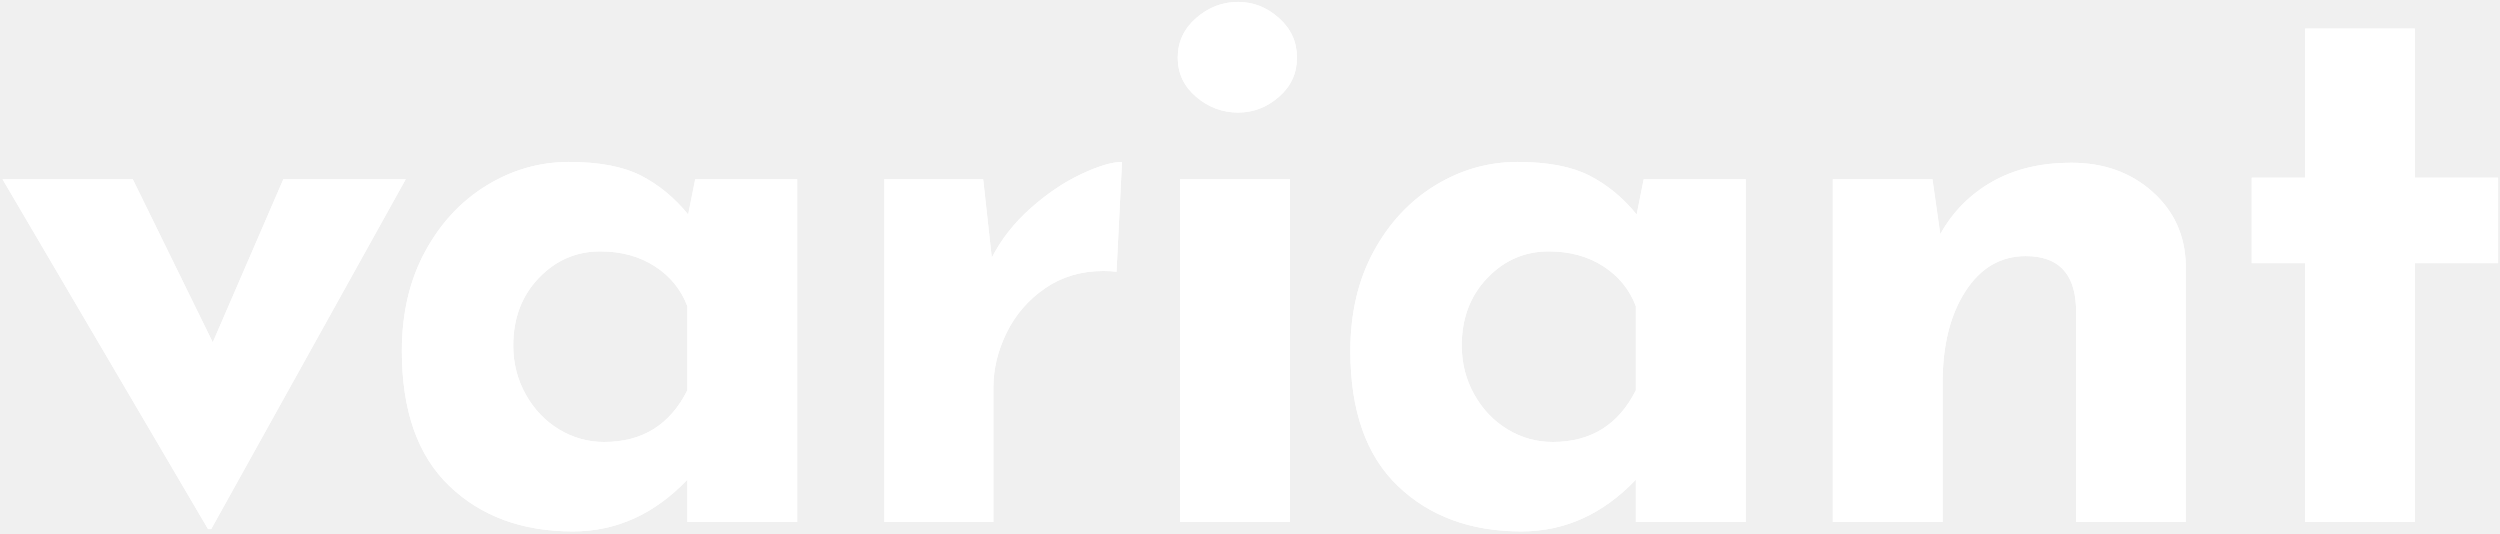
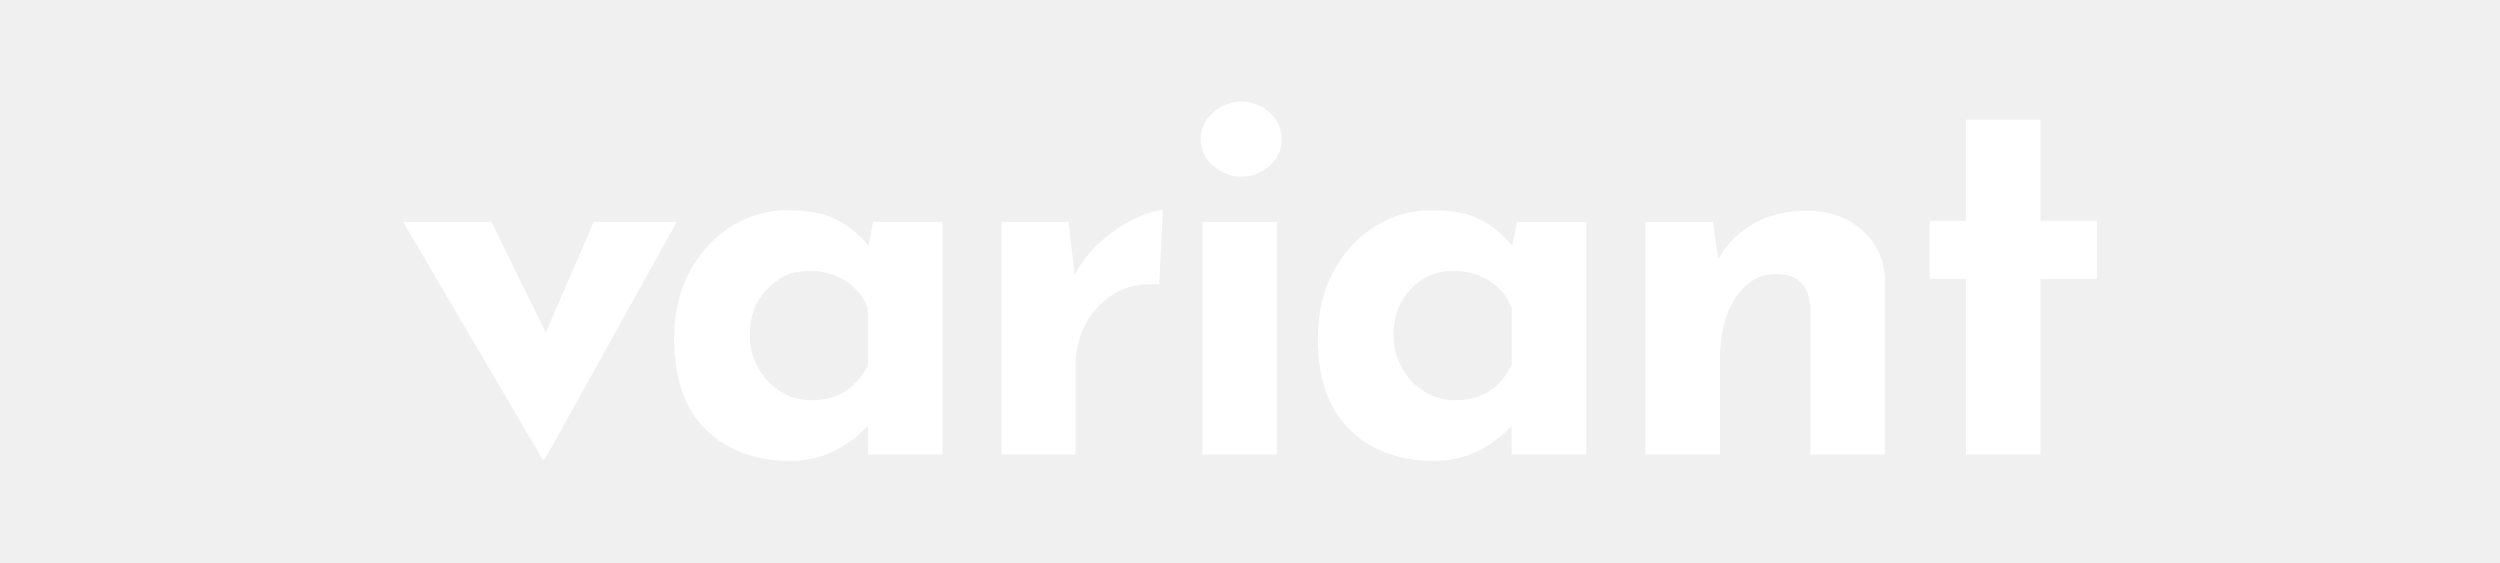
- <svg xmlns="http://www.w3.org/2000/svg" xmlns:xlink="http://www.w3.org/1999/xlink" width="886px" height="189px" viewBox="0 0 886 189" version="1.1">
-   <defs>
-     <path d="M143.792,63.514 L74.848,187.502 L73.736,187.502 L0.9,63.514 L47.048,63.514 L75.404,121.338 L100.424,63.514 L143.792,63.514 Z M282.529,63.514 L282.529,185 L243.609,185 L243.609,169.988 C231.933,182.22 218.404,188.336 203.021,188.336 C185.044,188.336 170.449,182.961 159.236,172.212 C148.024,161.463 142.417,145.524 142.417,124.396 C142.417,111.052 145.151,99.33 150.618,89.229 C156.086,79.128 163.36,71.298 172.441,65.738 C181.523,60.178 191.253,57.398 201.631,57.398 C212.381,57.398 220.906,59.02 227.207,62.263 C233.509,65.506 239.069,70.093 243.887,76.024 L246.389,63.514 L282.529,63.514 Z M214.141,156.644 C227.671,156.644 237.493,150.528 243.609,138.296 L243.609,108.55 C241.385,102.619 237.54,97.893 232.072,94.372 C226.605,90.851 220.165,89.09 212.751,89.09 C204.226,89.09 196.952,92.241 190.928,98.542 C184.905,104.843 181.893,112.813 181.893,122.45 C181.893,128.751 183.376,134.543 186.341,139.825 C189.307,145.107 193.245,149.231 198.156,152.196 C203.068,155.161 208.396,156.644 214.141,156.644 Z M351.488,91.314 C354.824,84.827 359.411,78.989 365.249,73.8 C371.087,68.611 377.064,64.58 383.18,61.707 C389.296,58.834 394.115,57.398 397.636,57.398 L395.69,96.318 C394.578,96.133 393.003,96.04 390.964,96.04 C383.18,96.04 376.323,98.079 370.392,102.156 C364.462,106.233 359.921,111.469 356.77,117.863 C353.62,124.257 352.044,130.79 352.044,137.462 L352.044,185 L313.402,185 L313.402,63.514 L348.43,63.514 L351.488,91.314 Z M457.143,63.514 L457.143,185 L418.223,185 L418.223,63.514 L457.143,63.514 Z M417.389,20.424 C417.389,14.864 419.567,10.184 423.922,6.385 C428.278,2.586 433.235,0.686 438.795,0.686 C444.17,0.686 448.989,2.586 453.251,6.385 C457.514,10.184 459.645,14.864 459.645,20.424 C459.645,25.984 457.514,30.617 453.251,34.324 C448.989,38.031 444.17,39.884 438.795,39.884 C433.235,39.884 428.278,38.031 423.922,34.324 C419.567,30.617 417.389,25.984 417.389,20.424 Z M618.677,63.514 L618.677,185 L579.757,185 L579.757,169.988 C568.08,182.22 554.551,188.336 539.169,188.336 C521.191,188.336 506.596,182.961 495.384,172.212 C484.171,161.463 478.565,145.524 478.565,124.396 C478.565,111.052 481.298,99.33 486.766,89.229 C492.233,79.128 499.507,71.298 508.589,65.738 C517.67,60.178 527.4,57.398 537.779,57.398 C548.528,57.398 557.053,59.02 563.355,62.263 C569.656,65.506 575.216,70.093 580.035,76.024 L582.537,63.514 L618.677,63.514 Z M550.289,156.644 C563.818,156.644 573.641,150.528 579.757,138.296 L579.757,108.55 C577.533,102.619 573.687,97.893 568.22,94.372 C562.752,90.851 556.312,89.09 548.899,89.09 C540.373,89.09 533.099,92.241 527.076,98.542 C521.052,104.843 518.041,112.813 518.041,122.45 C518.041,128.751 519.523,134.543 522.489,139.825 C525.454,145.107 529.392,149.231 534.304,152.196 C539.215,155.161 544.543,156.644 550.289,156.644 Z M734.062,57.676 C745.552,57.676 755.143,61.105 762.835,67.962 C770.526,74.819 774.464,83.53 774.65,94.094 L774.65,185 L735.73,185 L735.73,108.55 C735.174,96.689 729.243,90.758 717.938,90.758 C709.042,90.758 701.906,94.928 696.532,103.268 C691.157,111.608 688.47,122.357 688.47,135.516 L688.47,185 L649.55,185 L649.55,63.514 L684.856,63.514 L687.636,82.974 C692.084,75.005 698.246,68.796 706.123,64.348 C713.999,59.9 723.312,57.676 734.062,57.676 Z M855.841,10.138 L855.841,62.958 L885.309,62.958 L885.309,93.26 L855.841,93.26 L855.841,185 L816.921,185 L816.921,93.26 L798.017,93.26 L798.017,62.958 L816.921,62.958 L816.921,10.138 L855.841,10.138 Z" id="path-1" />
-   </defs>
-   <g id="Logo" stroke="none" stroke-width="1" fill="none" fill-rule="evenodd">
-     <g id="Artboard">
-       <g id="Group">
-         <mask id="mask-2" fill="white">
-           <use xlink:href="#path-1" />
-         </mask>
-         <use id="variant" fill="white" xlink:href="#path-1" />
-         <g id="Variant_pattern_RGB" mask="url(#mask-2)">
-           <g transform="translate(-1572, -1802)">
-             <polygon id="Fill-1" fill="white" points="0 2987 4170 2987 4170 0 0 0" />
-             <g id="Group-961" stroke-width="1" fill="none">
-               <path d="M1809.58,1194.714 L1821.786,1193.814 L1846.949,1190.36 L1878.175,1188.059 L1859.749,1237.207 L1722.556,1299.663 L1720.508,1400.957 L1973.391,1339.082 L1971.758,1386.832 C1971.758,1386.832 1890.042,1425.903 1881.85,1514.982 C1877.792,1559.129 1879.805,1596.85 1870.086,1615.972 C1851.449,1652.644 1821.77,1661.309 1804.549,1688.996 C1761.383,1758.403 1793.526,1844.026 1793.526,1844.026 L1695.938,1746.081 L1512.283,1444.044 C1512.283,1444.044 1614.172,1425.378 1656.846,1277.793 C1726.279,1185.751 1809.58,1194.714 1809.58,1194.714" id="Fill-72" fill="white" />
-               <polygon id="Fill-148" fill="white" points="2739.429 1888.847 2739.429 1949.374 2592.379 2166.243 2591.629 2166.416 2591.629 2167.35 2590.016 2169.725 2517.021 2213.965 2425.674 2269.517 2541.965 2012.637" />
-               <path d="M1673.355,1547.185 C1673.355,1547.185 1665.63,1524.819 1669.218,1503.699 C1672.957,1481.685 1688.597,1460.885 1718.517,1461.204 C1747.236,1461.508 1765.715,1479.622 1768.631,1501.376 C1771.671,1524.029 1762.361,1545.51 1755.94,1559.755 C1748.227,1576.86 1781.51,1544.162 1804.587,1564.122 C1827.662,1584.081 1824.545,1625.872 1784.004,1656.436 C1743.465,1686.997 1779.015,1696.97 1762.175,1740.636 C1745.336,1784.301 1718.517,1842.933 1718.517,1842.933 L1632.447,1909.673 L1569.915,1769.332 L1552.615,1590.317 L1621.635,1517.341 L1673.355,1547.185 Z" id="Fill-182" fill="white" />
-               <path d="M1913.55,1795.904 L1917.475,1828.292 L2020.384,1872.872 L2100.216,1872.872 L2175.682,1957.076 L2370.274,1730.66 L2425.784,1782.43 L2495.787,1630.441 C2495.787,1630.441 2497.844,1608.991 2478.694,1587.723 C2465.371,1572.93 2427.232,1564.995 2427.232,1564.995 C2427.232,1564.995 2459.352,1536.049 2477.846,1502.971 C2494.59,1473.019 2504.937,1440.836 2503.396,1420.041 C2498.129,1348.932 2395.224,1281.437 2395.224,1281.437 L2367.155,1305.893 C2367.155,1305.893 2255.515,1466.817 2259.882,1573.476 C2259.882,1573.476 2204.774,1536.784 2134.095,1576.337 C2063.419,1615.892 2109.612,1599.924 2095.083,1627.751 C2063.656,1687.951 2113.629,1762.612 2077.071,1801.363 C2058.6,1820.944 2024.292,1825.102 1998.426,1818.856 C1968.203,1811.56 1947.562,1791.769 1947.562,1791.769 L1954.272,1733.154 L1913.55,1795.904 Z" id="Fill-184" fill="white" />
-               <path d="M2495.787,1630.441 C2495.787,1630.441 2494.842,1657.12 2480.767,1715.563 C2473.758,1744.67 2479.402,1772.284 2500.171,1790.048 C2521.712,1808.474 2553.368,1815.085 2553.368,1815.085 C2553.368,1815.085 2531.462,1849.51 2553.368,1873.92 C2564.074,1885.852 2571.251,1896.436 2575.118,1904.081 C2579.164,1912.077 2591.964,1916.669 2591.964,1922.43 C2591.964,1933.695 2579.328,1943.202 2599.982,1939.446 L2621.357,1989.949 L2572.682,2023.189 L2493.546,2013.722 L2484.523,1994.722 C2484.523,1994.722 2527.706,1977.196 2495.162,1906.466 C2495.162,1906.466 2503.25,1891.094 2470.813,1837.866 C2467.159,1831.867 2450.23,1832.853 2445.475,1825.863 C2443.257,1822.6 2441.942,1816.281 2439.98,1813.372 C2400.403,1754.685 2423.186,1761.256 2423.186,1761.256 C2423.186,1761.256 2418.807,1734.342 2495.787,1630.441" id="Fill-405" fill="white" />
-               <path d="M2164.885,2008.354 C2157.079,2016.636 2113.169,2004.443 2079.692,1981.598 C2043.413,1956.84 2018.197,1920 2032.307,1894.706 C2045.684,1870.728 2094.715,1883.226 2122.421,1918.21 C2151.568,1955.015 2175.581,1997.005 2164.885,2008.354 M2295.415,2021.153 C2261.117,1986.852 2231.942,2016.034 2178.193,1947.435 C2157.356,1920.837 2136.729,1891.852 2120.35,1877.814 C2094.485,1855.643 2065.467,1857.4 2020.022,1854.264 C1945.797,1849.145 1913.55,1795.904 1913.55,1795.904 L1913.55,1862.456 C2021.047,1871.669 1979.582,1910.064 2024.628,1972.518 C2069.673,2034.972 2144.41,2038.046 2193.039,2044.188 C2241.665,2050.33 2276.988,2049.819 2261.63,2067.737 C2246.274,2085.655 2196.62,2137.869 2196.62,2137.869 L2227.288,2173.265 L2297.975,2104.081 C2297.975,2104.081 2335.018,2060.758 2295.415,2021.153" id="Fill-407" fill="white" />
-               <path d="M1540.586,1814.584 C1543.563,1809.226 1562.902,1808.463 1570.098,1822.804 C1574.684,1831.948 1570.738,1854.771 1566.132,1862.017 C1556.005,1877.939 1515.232,1902.305 1490.628,1898.696 C1437.266,1890.869 1457.499,1832.548 1391.331,1823.3 C1325.163,1814.049 1329.432,1751.432 1370.698,1740.048 C1411.964,1728.664 1393.098,1683.156 1352.544,1667.501 C1311.988,1651.848 1290.386,1629.305 1301.059,1587.325 C1309.063,1555.839 1321.894,1540.867 1342.405,1553.41 C1349.242,1557.589 1374.967,1589.377 1379.948,1594.182 C1399.871,1613.393 1405.083,1589.929 1373.065,1561.679 C1341.048,1533.431 1351.982,1505.58 1371.904,1486.045 C1391.825,1466.508 1423.718,1503.538 1445.774,1498.556 C1467.83,1493.577 1439.564,1443.3 1512.284,1444.044 L1572.723,1507.353 C1572.723,1507.353 1525.092,1518.758 1526.515,1565.719 C1527.938,1612.681 1512.997,1627.623 1481.691,1644.702 C1462.683,1655.069 1455.997,1675.458 1466.039,1690.238 C1472.535,1699.801 1491.526,1703.633 1500.188,1712.296 C1522.244,1734.356 1457.499,1754.87 1459.635,1802.248 C1461.768,1849.624 1501.455,1885.027 1540.586,1814.584" id="Fill-500" fill="white" />
-               <path d="M1851.449,1845.535 C1851.449,1845.535 1813.347,1870.171 1731.138,1883.871 C1648.928,1897.577 1600.727,1950.772 1554.787,2074.904 C1554.787,2074.904 1610.376,2086.106 1629.72,2040.968 C1649.064,1995.829 1646.741,2010.028 1646.395,2025.861 C1645.699,2057.656 1662.053,2106.731 1700.255,2112.65 C1700.255,2112.65 1712.209,2105.397 1738,2112.65 C1763.792,2119.905 1764.221,2057.802 1765.833,2077.954 C1767.444,2098.105 1818.404,2027.306 1833.718,1984.585 C1849.03,1941.863 1867.57,1901.152 1851.449,1845.535" id="Fill-518" fill="white" />
-               <path d="M1268.502,1859.941 C1268.502,1859.941 1283.779,1857.811 1295.912,1861.537 C1325.599,1870.652 1325.291,1900.416 1325.291,1964.212 C1325.291,2014.981 1325.71,2040.578 1325.71,2040.578 L1394.759,2048.333 L1394.759,2152.926 C1394.759,2201.023 1450.579,2235.158 1512.285,2184.38 C1540.574,2161.099 1553.145,2112.954 1566.13,2068.811 C1579.118,2024.667 1630.644,1908.088 1737.806,1893.899 C1844.967,1879.707 1851.448,1845.535 1851.448,1845.535 C1851.448,1845.535 1820.334,1821.659 1820.334,1785.815 C1820.334,1785.815 1761.47,1808.898 1761.47,1742.764 C1761.47,1742.764 1692.671,1885.053 1572.436,1897.074 C1572.436,1897.074 1577.595,1852.336 1606.986,1828.286 C1636.375,1804.239 1634.505,1782.331 1625.123,1740.634 C1621.126,1722.867 1629.03,1707.957 1636.075,1701.169 C1645.598,1691.991 1650.829,1680.299 1650.375,1669.19 C1649.625,1650.801 1634.573,1638.111 1621.109,1620.116 C1604.755,1598.256 1609.303,1573.842 1628.148,1557.09 L1562.32,1496.455 C1562.32,1496.455 1530.085,1507.414 1523.008,1553.046 C1515.552,1601.127 1515.387,1617.89 1483.173,1636.54 C1465.04,1647.036 1451.894,1665.138 1452.204,1674.628 C1452.719,1690.441 1466.815,1703.267 1492.281,1712.037 C1533.026,1726.063 1458.008,1736.934 1455.544,1798.876 C1453.079,1860.822 1494.543,1868.656 1512.32,1865.012 C1528.993,1861.595 1537.624,1854.751 1544.17,1840.514 C1548.622,1830.824 1551.876,1821.853 1556.964,1824.036 C1562.349,1826.347 1561.512,1839.025 1556.395,1851.265 C1550.237,1865.999 1536.893,1880.582 1507.702,1882.042 C1454.265,1884.715 1450.694,1823.299 1391.33,1823.299 L1391.33,1869.018 C1391.33,1869.018 1332.016,1826.54 1268.502,1859.941" id="Fill-609" fill="white" />
-               <path d="M2339.608,1747.406 L2402.274,1762.303 C2402.274,1762.303 2410.407,1810.932 2357.5,1859.733 C2357.5,1859.733 2360.958,1887.133 2351.123,1896.973 C2339.229,1908.876 2302.111,1917.441 2276.94,1890.729 C2251.772,1864.017 2243.553,1864.531 2255.882,1845.011 C2262.753,1834.127 2274.257,1823.564 2287.721,1815.542 C2298.407,1809.177 2316.783,1804.427 2325.225,1795.903 C2347.312,1773.604 2339.608,1747.406 2339.608,1747.406" id="Fill-653" fill="white" />
-               <path d="M828.839,2259.132 L1394.758,2048.332 L1394.758,2152.925 C1394.758,2176.712 1431.922,2197.586 1472.507,2181.258 C1507.457,2167.199 1544.663,2121.998 1566.131,2068.811 C1566.131,2068.811 1589.639,2071.551 1615.408,2029.839 C1639.135,1991.432 1659.624,1998.685 1659.624,1998.685 C1659.624,1998.685 1651.205,2022.001 1654.353,2046.899 C1657.268,2069.942 1670.926,2094.34 1690.261,2102.926 C1693.655,2104.432 1704.157,2104.082 1699.92,2088.646 C1696.84,2077.432 1692.653,2064.996 1689.574,2047.007 C1688.009,2037.867 1692.203,2028.989 1694.936,2022.566 C1699.826,2011.078 1709.242,2013.407 1710.459,2026.133 C1713.344,2056.356 1720.536,2107.155 1736.194,2105.888 C1758.446,2104.092 1739.109,2030.323 1745.427,2005.433 C1745.427,2005.433 1761.102,1990.505 1776.031,1981.411 C1782.656,1977.375 1789.544,1983.649 1783.26,1994.537 C1772.377,2013.392 1759.1,2041.628 1767.798,2055.179 C1781.517,2076.553 1872.839,1951.603 1851.449,1845.535 C1851.449,1845.535 1865.489,1859.725 1913.551,1862.455 L1913.551,2089.027 L1862.062,2122.615 C1862.062,2122.615 1791.302,2111.066 1721.809,2120.739 C1652.33,2130.413 1631.308,2137.28 1618.881,2143.493 C1561.265,2172.297 1562.319,2216.475 1562.319,2216.475 C1562.319,2216.475 1359.54,2282.882 1288.103,2310.709 L1288.103,2197.003 L1006.416,2299.779 C1006.416,2299.779 967.812,2276.488 922.459,2292.389 C883.805,2305.942 874.79,2346.284 874.79,2346.284 L828.839,2342.157 L828.839,2259.132 Z" id="Fill-730" fill="white" />
-               <path d="M2179.822,1912.123 C2183.651,1897.912 2191.174,1884.965 2198.576,1872.366 C2211.134,1850.99 2224.649,1829.686 2232.515,1806.045 C2241.394,1779.366 2242.859,1747.747 2258.984,1724.208 C2284.771,1686.555 2333.095,1683.328 2354.195,1686.624 C2372.914,1689.547 2411.003,1700.786 2428.032,1741.145 C2435.398,1758.604 2435.828,1783.729 2446.309,1803.045 C2459.911,1828.115 2476.808,1830.813 2488.608,1847.346 C2497.885,1860.347 2501.264,1884.486 2495.162,1906.467 C2495.162,1906.467 2450.369,1832.797 2357.499,1859.732 C2357.499,1859.732 2393.672,1836.776 2385.222,1769.195 L2339.608,1747.406 C2339.608,1747.406 2350.999,1790.109 2308.058,1806.203 C2265.113,1822.298 2322.106,1871.127 2276.94,1890.728 C2231.776,1910.331 2216.686,1933.977 2212.017,1981.411 C2201.499,1973.917 2190.316,1962.852 2180.561,1950.415 C2173.855,1941.863 2178.009,1918.855 2179.822,1912.123" id="Fill-827" fill="white" />
-               <path d="M1625.123,1740.635 C1641.11,1780.965 1676.404,1769.666 1676.404,1795.903 L1676.404,1850.461 C1676.404,1850.461 1637.373,1893.852 1572.436,1897.075 C1572.436,1897.075 1564.257,1841.621 1598.902,1818.855 C1633.548,1796.091 1625.123,1740.635 1625.123,1740.635" id="Fill-855" fill="white" />
-               <path d="M1995.214,2121.094 C1991.235,2129.567 1993.06,2178.292 1969.41,2178.256 C1941.994,2178.214 1920.383,2153.829 1862.061,2122.613 C1830.43,2105.682 1817.864,2101.953 1814.801,2093.746 C1810.322,2081.731 1814.903,2075.386 1827.257,2067.273 C1847.638,2053.887 1848.094,2041.315 1831.353,2019.862 C1809.053,1991.285 1782.862,1960.583 1784.851,1924.388 C1785.214,1917.79 1786.624,1911.06 1790.318,1905.583 C1801.041,1889.671 1826.047,1891.242 1841.93,1902.004 C1862.892,1916.209 1871.257,1952.94 1897.356,1956.172 C1908.913,1957.601 1921.058,1952.561 1928.208,1943.371 C1932.471,1937.891 1936.075,1930.416 1942.968,1929.628 C1949.121,1928.924 1954.418,1934.395 1956.535,1940.217 C1958.652,1946.036 1958.666,1952.413 1960.366,1958.368 C1966.16,1978.655 1989.274,1988.495 2010.187,1991.26 C2031.101,1994.02 2053.322,1992.727 2072.059,2002.415 C2076.407,2004.663 2080.69,2007.74 2082.484,2012.292 C2083.552,2015.005 2083.636,2018.003 2083.448,2020.912 C2080.544,2066.165 2013.974,2081.131 1995.214,2121.094" id="Fill-942" fill="white" />
-               <path d="M2040.637,1915.655 C2022.708,1925.989 2012.581,1948.322 2016.616,1968.622 C2018.395,1977.574 2022.606,1985.929 2024.11,1994.934 C2025.612,2003.936 2023.541,2014.571 2015.739,2019.308 C2012.179,2021.473 2007.931,2022.107 2003.945,2023.33 C1982.404,2029.94 1969.939,2057.111 1978.979,2077.752 C1984.098,2089.44 1994.995,2099.783 1993.464,2112.45 C1992.025,2124.347 1978.485,2128.199 1969.048,2135.583 C1963.748,2139.727 1953.806,2147.349 1955.702,2162.22 C1956.638,2169.546 1966.096,2177.696 1969.41,2178.255 C1994.154,2182.426 2046.062,2202.636 2012.908,2245.355 C2002.277,2259.052 2003.614,2273.38 2005.839,2290.577 C2079.078,2271.224 2102.461,2265.692 2102.461,2265.692 C2102.461,2265.692 2085.097,2249.585 2086.932,2233.19 C2089.263,2212.355 2108.201,2198.044 2125.005,2185.51 C2141.809,2172.975 2159.658,2156.243 2158.219,2135.325 C2156.41,2109.008 2124.225,2088.936 2130.348,2063.278 C2133.432,2050.352 2146.013,2040.447 2146.234,2027.165 C2146.429,2015.21 2136.44,2005.635 2126.288,1999.322 C2116.136,1993.013 2104.576,1987.885 2097.811,1978.026 C2084.522,1958.646 2104.846,1932.854 2095.199,1918.697 C2085.207,1904.032 2053.049,1908.499 2040.637,1915.655" id="Fill-944" fill="white" />
-             </g>
-           </g>
-         </g>
-       </g>
-     </g>
-   </g>
+ <svg xmlns="http://www.w3.org/2000/svg" version="1.1" id="Layer_1" x="0px" y="0px" width="800px" height="180px" viewBox="0 0 800 180" enable-background="new 0 0 800 180" xml:space="preserve">
+   <path id="path-1_1_" fill="#FFFFFF" d="M216.568,71.004l-42.252,75.984h-0.683l-44.638-75.984h28.282l17.377,35.438l15.333-35.438  H216.568z M301.592,71.004v74.451h-23.853v-9.199c-7.155,7.496-15.447,11.244-24.874,11.244c-11.017,0-19.961-3.295-26.833-9.882  c-6.872-6.589-10.307-16.356-10.307-29.304c0-8.178,1.675-15.362,5.023-21.553c3.353-6.189,7.811-10.988,13.374-14.396  c5.565-3.408,11.529-5.111,17.891-5.111c6.586,0,11.813,0.994,15.674,2.982c3.859,1.986,7.269,4.798,10.222,8.434l1.533-7.668  h22.147v0.002H301.592z M259.68,128.077c8.292,0,14.312-3.749,18.06-11.243v-18.23c-1.363-3.635-3.719-6.531-7.07-8.688  c-3.35-2.158-7.297-3.236-11.84-3.236c-5.225,0-9.683,1.931-13.374,5.793c-3.689,3.86-5.537,8.746-5.537,14.65  c0,3.861,0.908,7.41,2.728,10.646c1.815,3.236,4.229,5.766,7.24,7.58C252.895,127.17,256.159,128.077,259.68,128.077z   M343.854,88.041c2.044-3.977,4.854-7.555,8.433-10.734c3.579-3.179,7.24-5.65,10.989-7.412c3.748-1.76,6.7-2.641,8.858-2.641  l-1.192,23.854c-0.682-0.114-1.646-0.172-2.896-0.172c-4.771,0-8.973,1.25-12.606,3.748c-3.635,2.5-6.417,5.707-8.35,9.627  c-1.931,3.918-2.896,7.922-2.896,12.012v29.134h-23.682V71.004h21.467L343.854,88.041z M408.603,71.004v74.451H384.75V71.004  H408.603z M384.239,44.596c0-3.407,1.334-6.275,4.003-8.604c2.669-2.329,5.708-3.492,9.116-3.492c3.293,0,6.247,1.163,8.858,3.492  c2.611,2.328,3.919,5.196,3.919,8.604c0,3.408-1.308,6.247-3.919,8.519c-2.611,2.272-5.564,3.407-8.858,3.407  c-3.407,0-6.446-1.135-9.115-3.407C385.574,50.843,384.239,48.004,384.239,44.596z M507.597,71.004v74.451h-23.853v-9.199  c-7.155,7.496-15.446,11.244-24.874,11.244c-11.018,0-19.962-3.295-26.834-9.882c-6.872-6.589-10.307-16.356-10.307-29.304  c0-8.178,1.675-15.362,5.024-21.553c3.352-6.189,7.81-10.988,13.374-14.396c5.564-3.408,11.527-5.111,17.89-5.111  c6.588,0,11.813,0.994,15.675,2.982c3.86,1.986,7.27,4.798,10.222,8.434l1.533-7.668h22.149V71.004z M465.687,128.077  c8.291,0,14.312-3.749,18.06-11.243v-18.23c-1.362-3.635-3.72-6.531-7.069-8.688c-3.351-2.158-7.298-3.236-11.841-3.236  c-5.226,0-9.684,1.931-13.374,5.793c-3.69,3.86-5.537,8.746-5.537,14.65c0,3.861,0.908,7.41,2.727,10.646  c1.817,3.236,4.229,5.766,7.239,7.58C458.901,127.17,462.166,128.077,465.687,128.077z M578.31,67.426  c7.043,0,12.921,2.101,17.635,6.303c4.713,4.203,7.127,9.541,7.239,16.016v55.711h-23.852V98.604  c-0.342-7.27-3.977-10.903-10.903-10.903c-5.452,0-9.824,2.557-13.119,7.667c-3.294,5.109-4.94,11.699-4.94,19.763v30.326h-23.853  V71.004h21.639l1.703,11.926c2.728-4.885,6.503-8.689,11.33-11.416C566.015,68.788,571.722,67.426,578.31,67.426z M652.942,38.293  v32.369h18.062v18.57h-18.062v56.223H629.09V89.232h-11.584v-18.57h11.584V38.293H652.942z" />
</svg>
